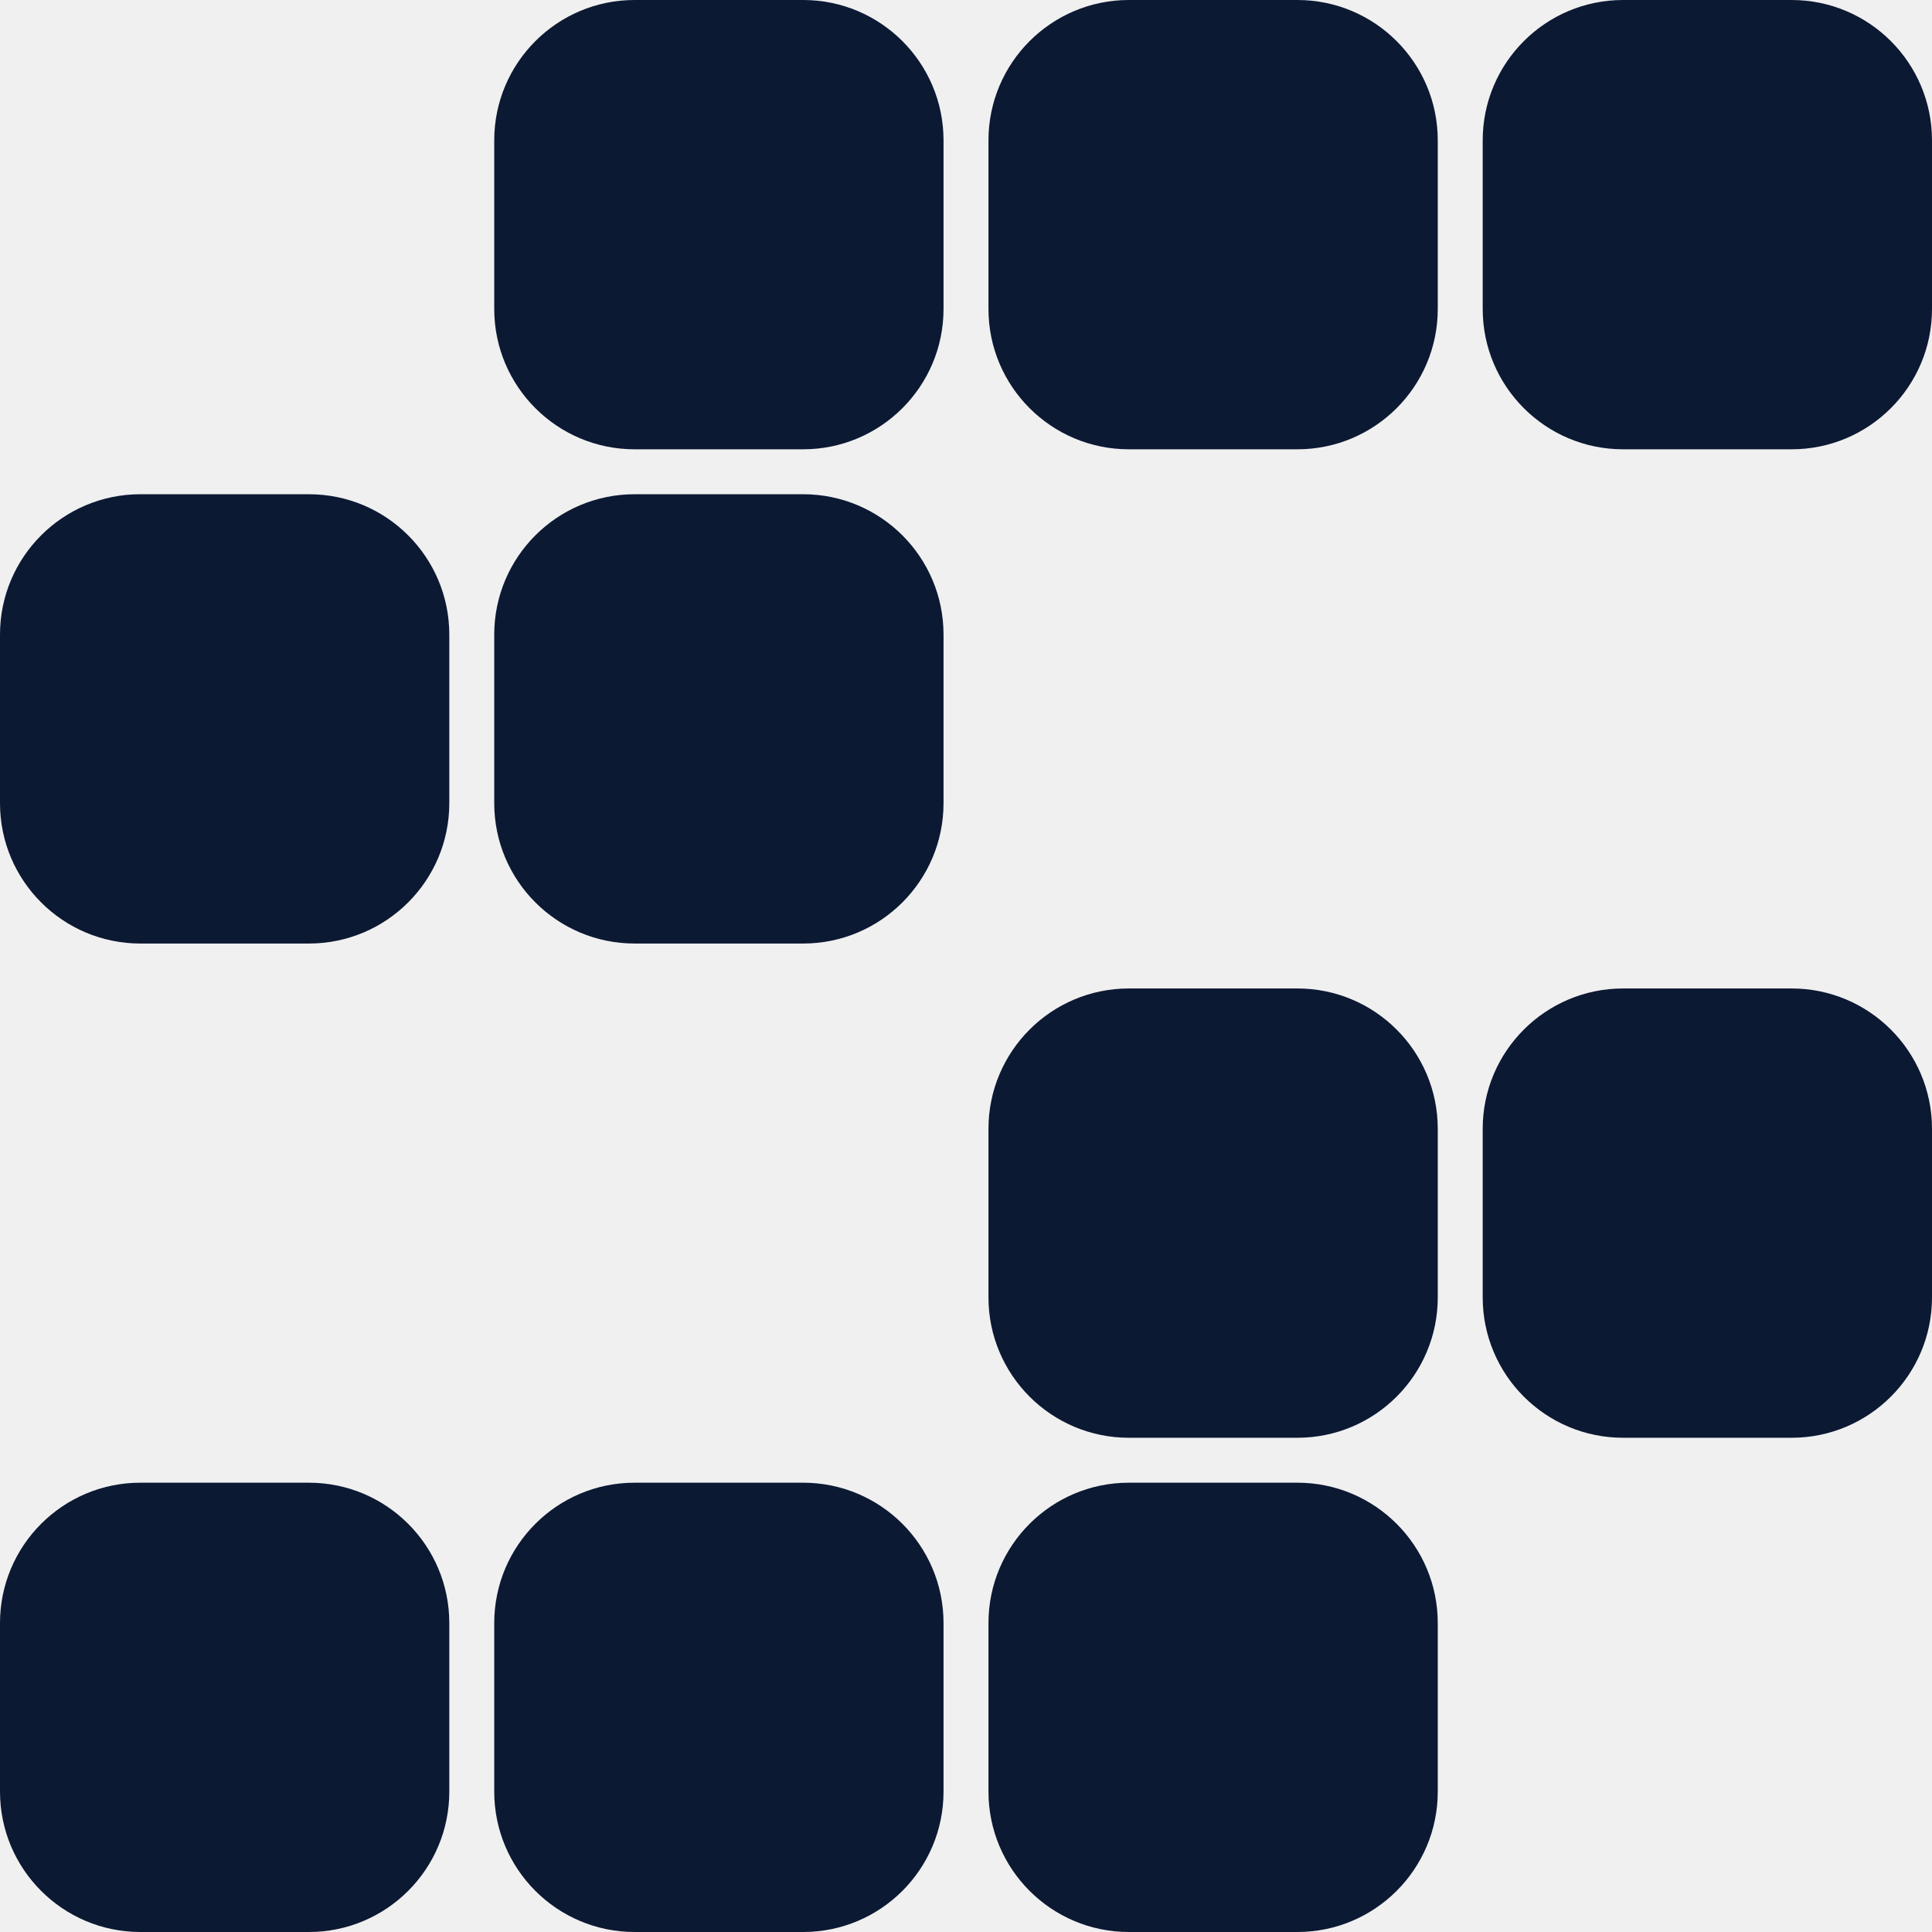
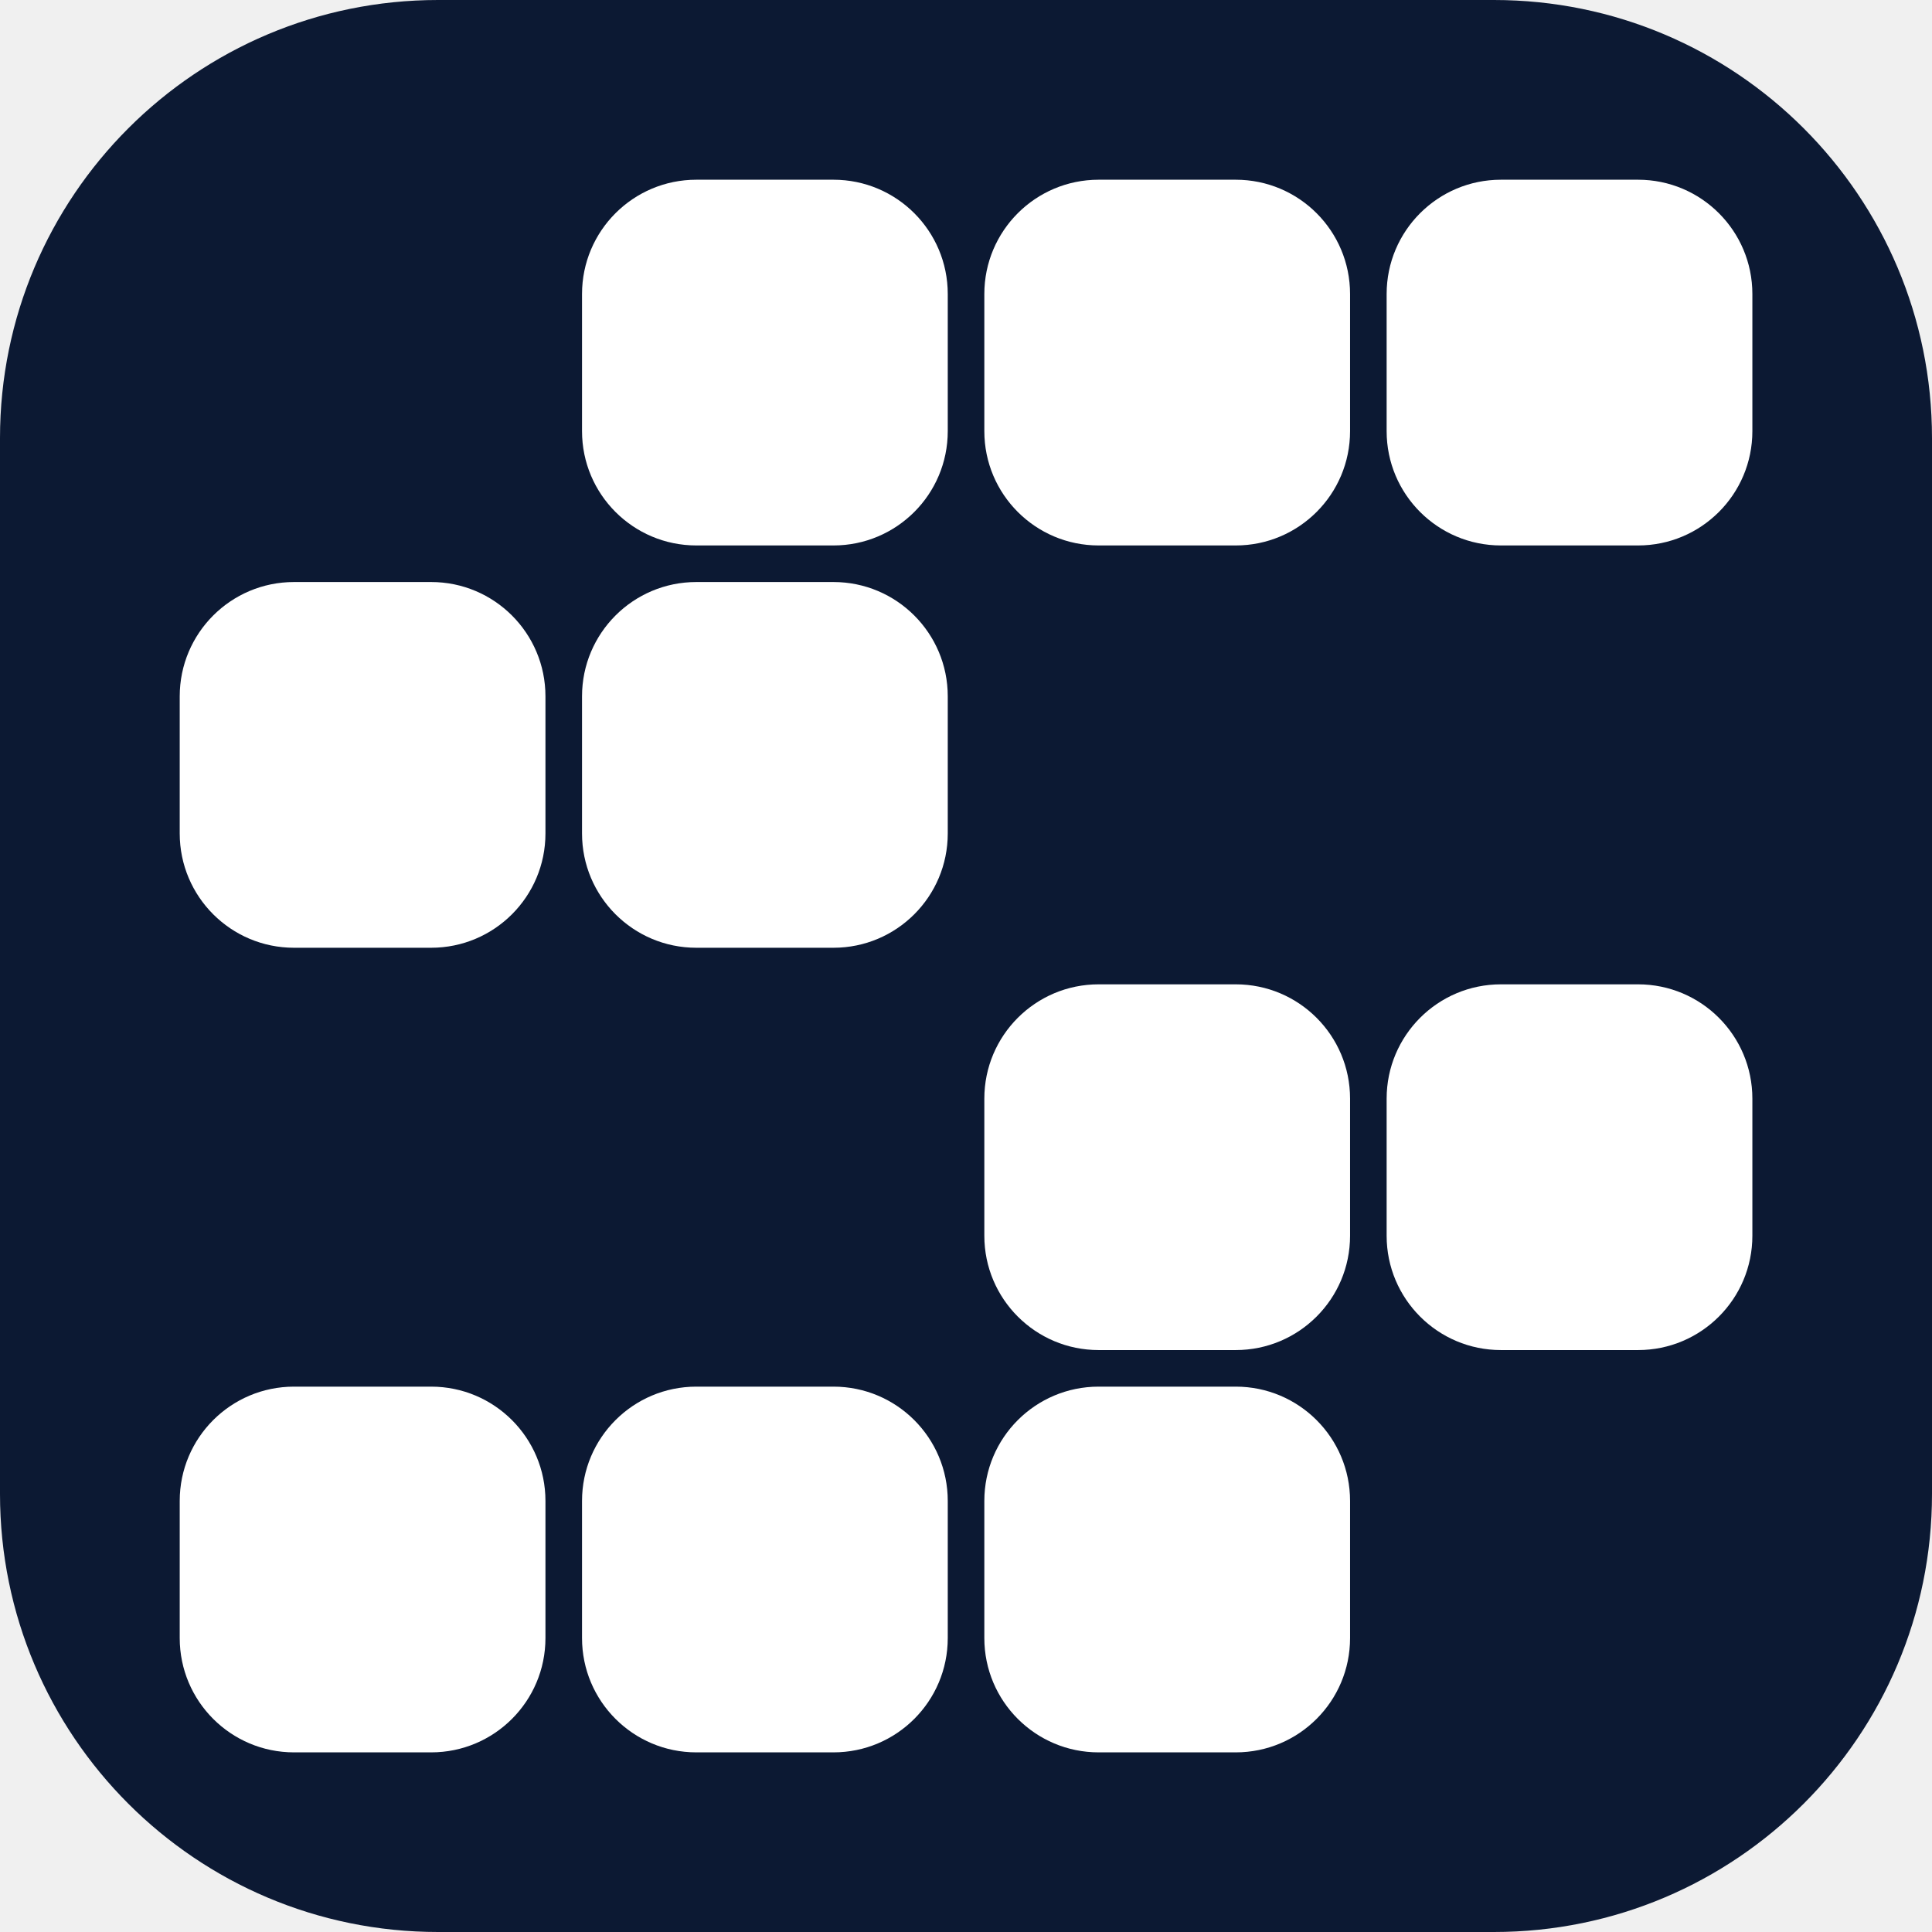
<svg xmlns="http://www.w3.org/2000/svg" width="344" height="344" viewBox="0 0 344 344" fill="none">
-   <rect x="88" width="80" height="80" rx="25" fill="#0C1933" />
-   <rect x="176" width="80" height="80" rx="25" fill="#0C1933" />
-   <rect x="264" width="80" height="80" rx="25" fill="#0C1933" />
-   <rect y="88" width="80" height="80" rx="25" fill="#0C1933" />
-   <rect x="88" y="88" width="80" height="80" rx="25" fill="#0C1933" />
-   <rect x="176" y="176" width="80" height="80" rx="25" fill="#0C1933" />
-   <rect x="264" y="176" width="80" height="80" rx="25" fill="#0C1933" />
-   <rect y="264" width="80" height="80" rx="25" fill="#0C1933" />
-   <rect x="88" y="264" width="80" height="80" rx="25" fill="#0C1933" />
-   <rect x="176" y="264" width="80" height="80" rx="25" fill="#0C1933" />
+   <rect width="344" height="344" rx="78" fill="#0C1933" />
+   <g transform="translate(32 32) scale(0.814)">
+     <rect x="88" width="80" height="80" rx="25" fill="#FFFFFF" />
+     <rect x="176" width="80" height="80" rx="25" fill="#FFFFFF" />
+     <rect x="264" width="80" height="80" rx="25" fill="#FFFFFF" />
+     <rect y="88" width="80" height="80" rx="25" fill="#FFFFFF" />
+     <rect x="88" y="88" width="80" height="80" rx="25" fill="#FFFFFF" />
+     <rect x="176" y="176" width="80" height="80" rx="25" fill="#FFFFFF" />
+     <rect x="264" y="176" width="80" height="80" rx="25" fill="#FFFFFF" />
+     <rect y="264" width="80" height="80" rx="25" fill="#FFFFFF" />
+     <rect x="88" y="264" width="80" height="80" rx="25" fill="#FFFFFF" />
+     <rect x="176" y="264" width="80" height="80" rx="25" fill="#FFFFFF" />
+   </g>
</svg>
